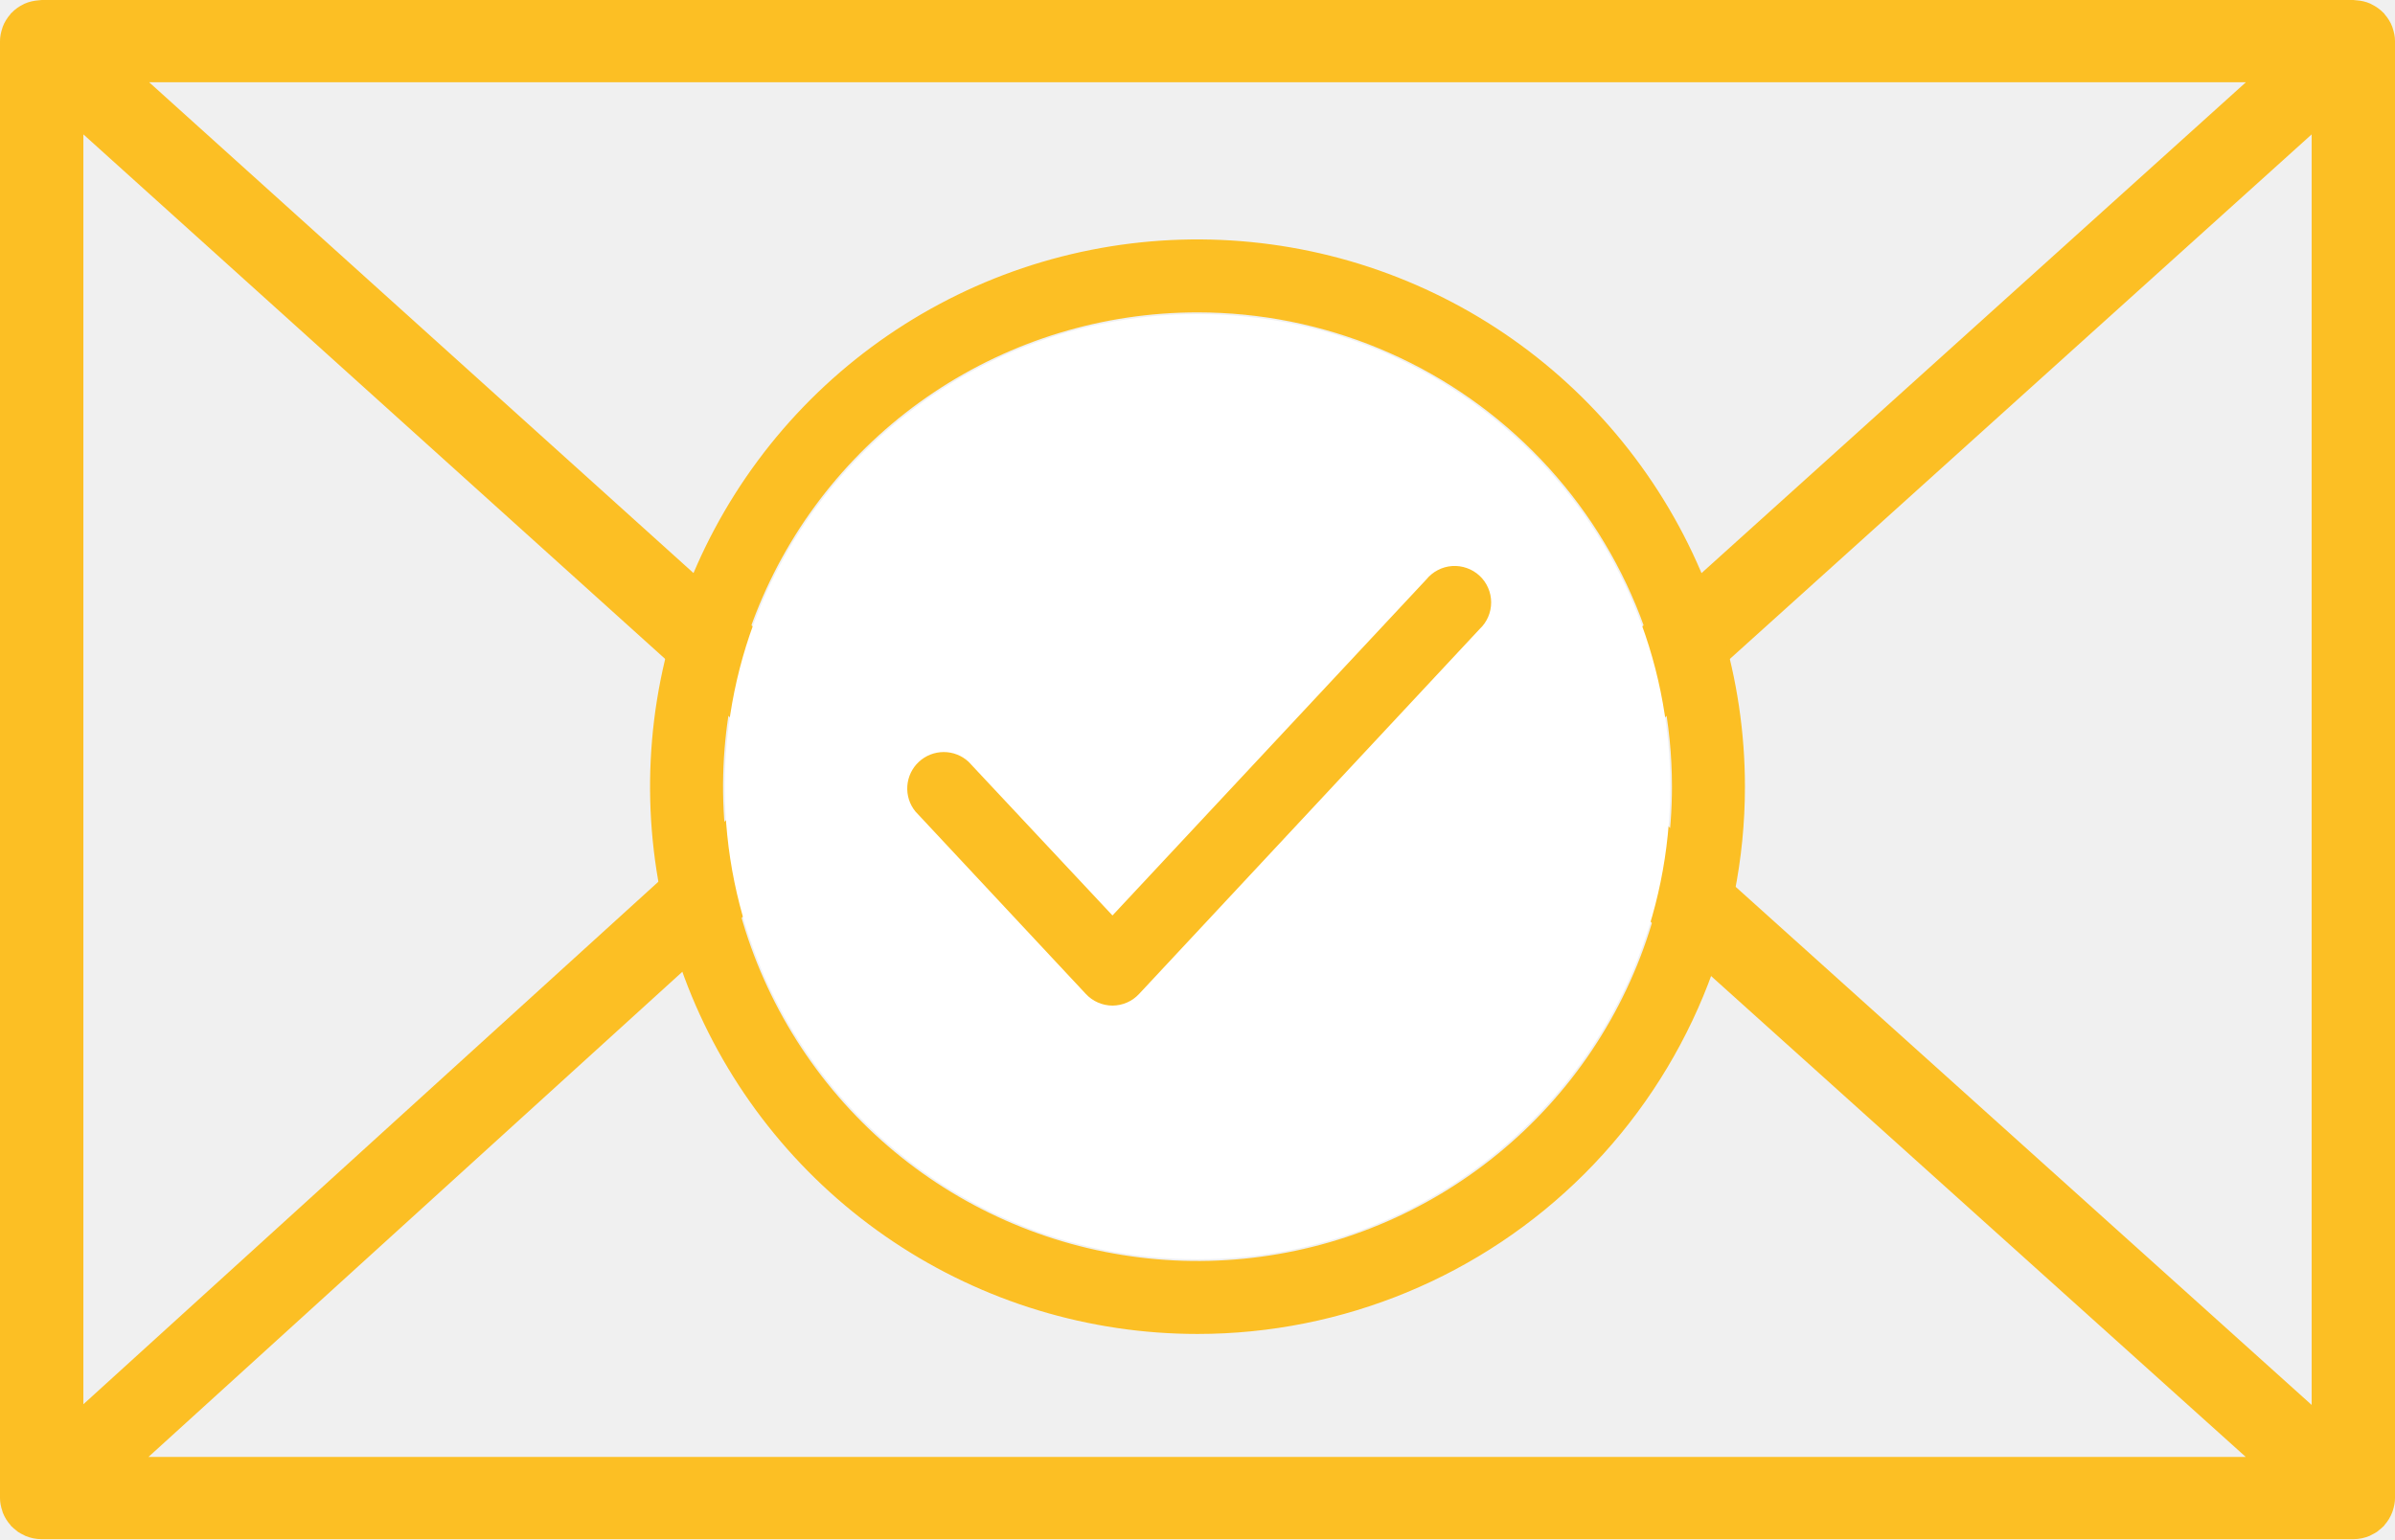
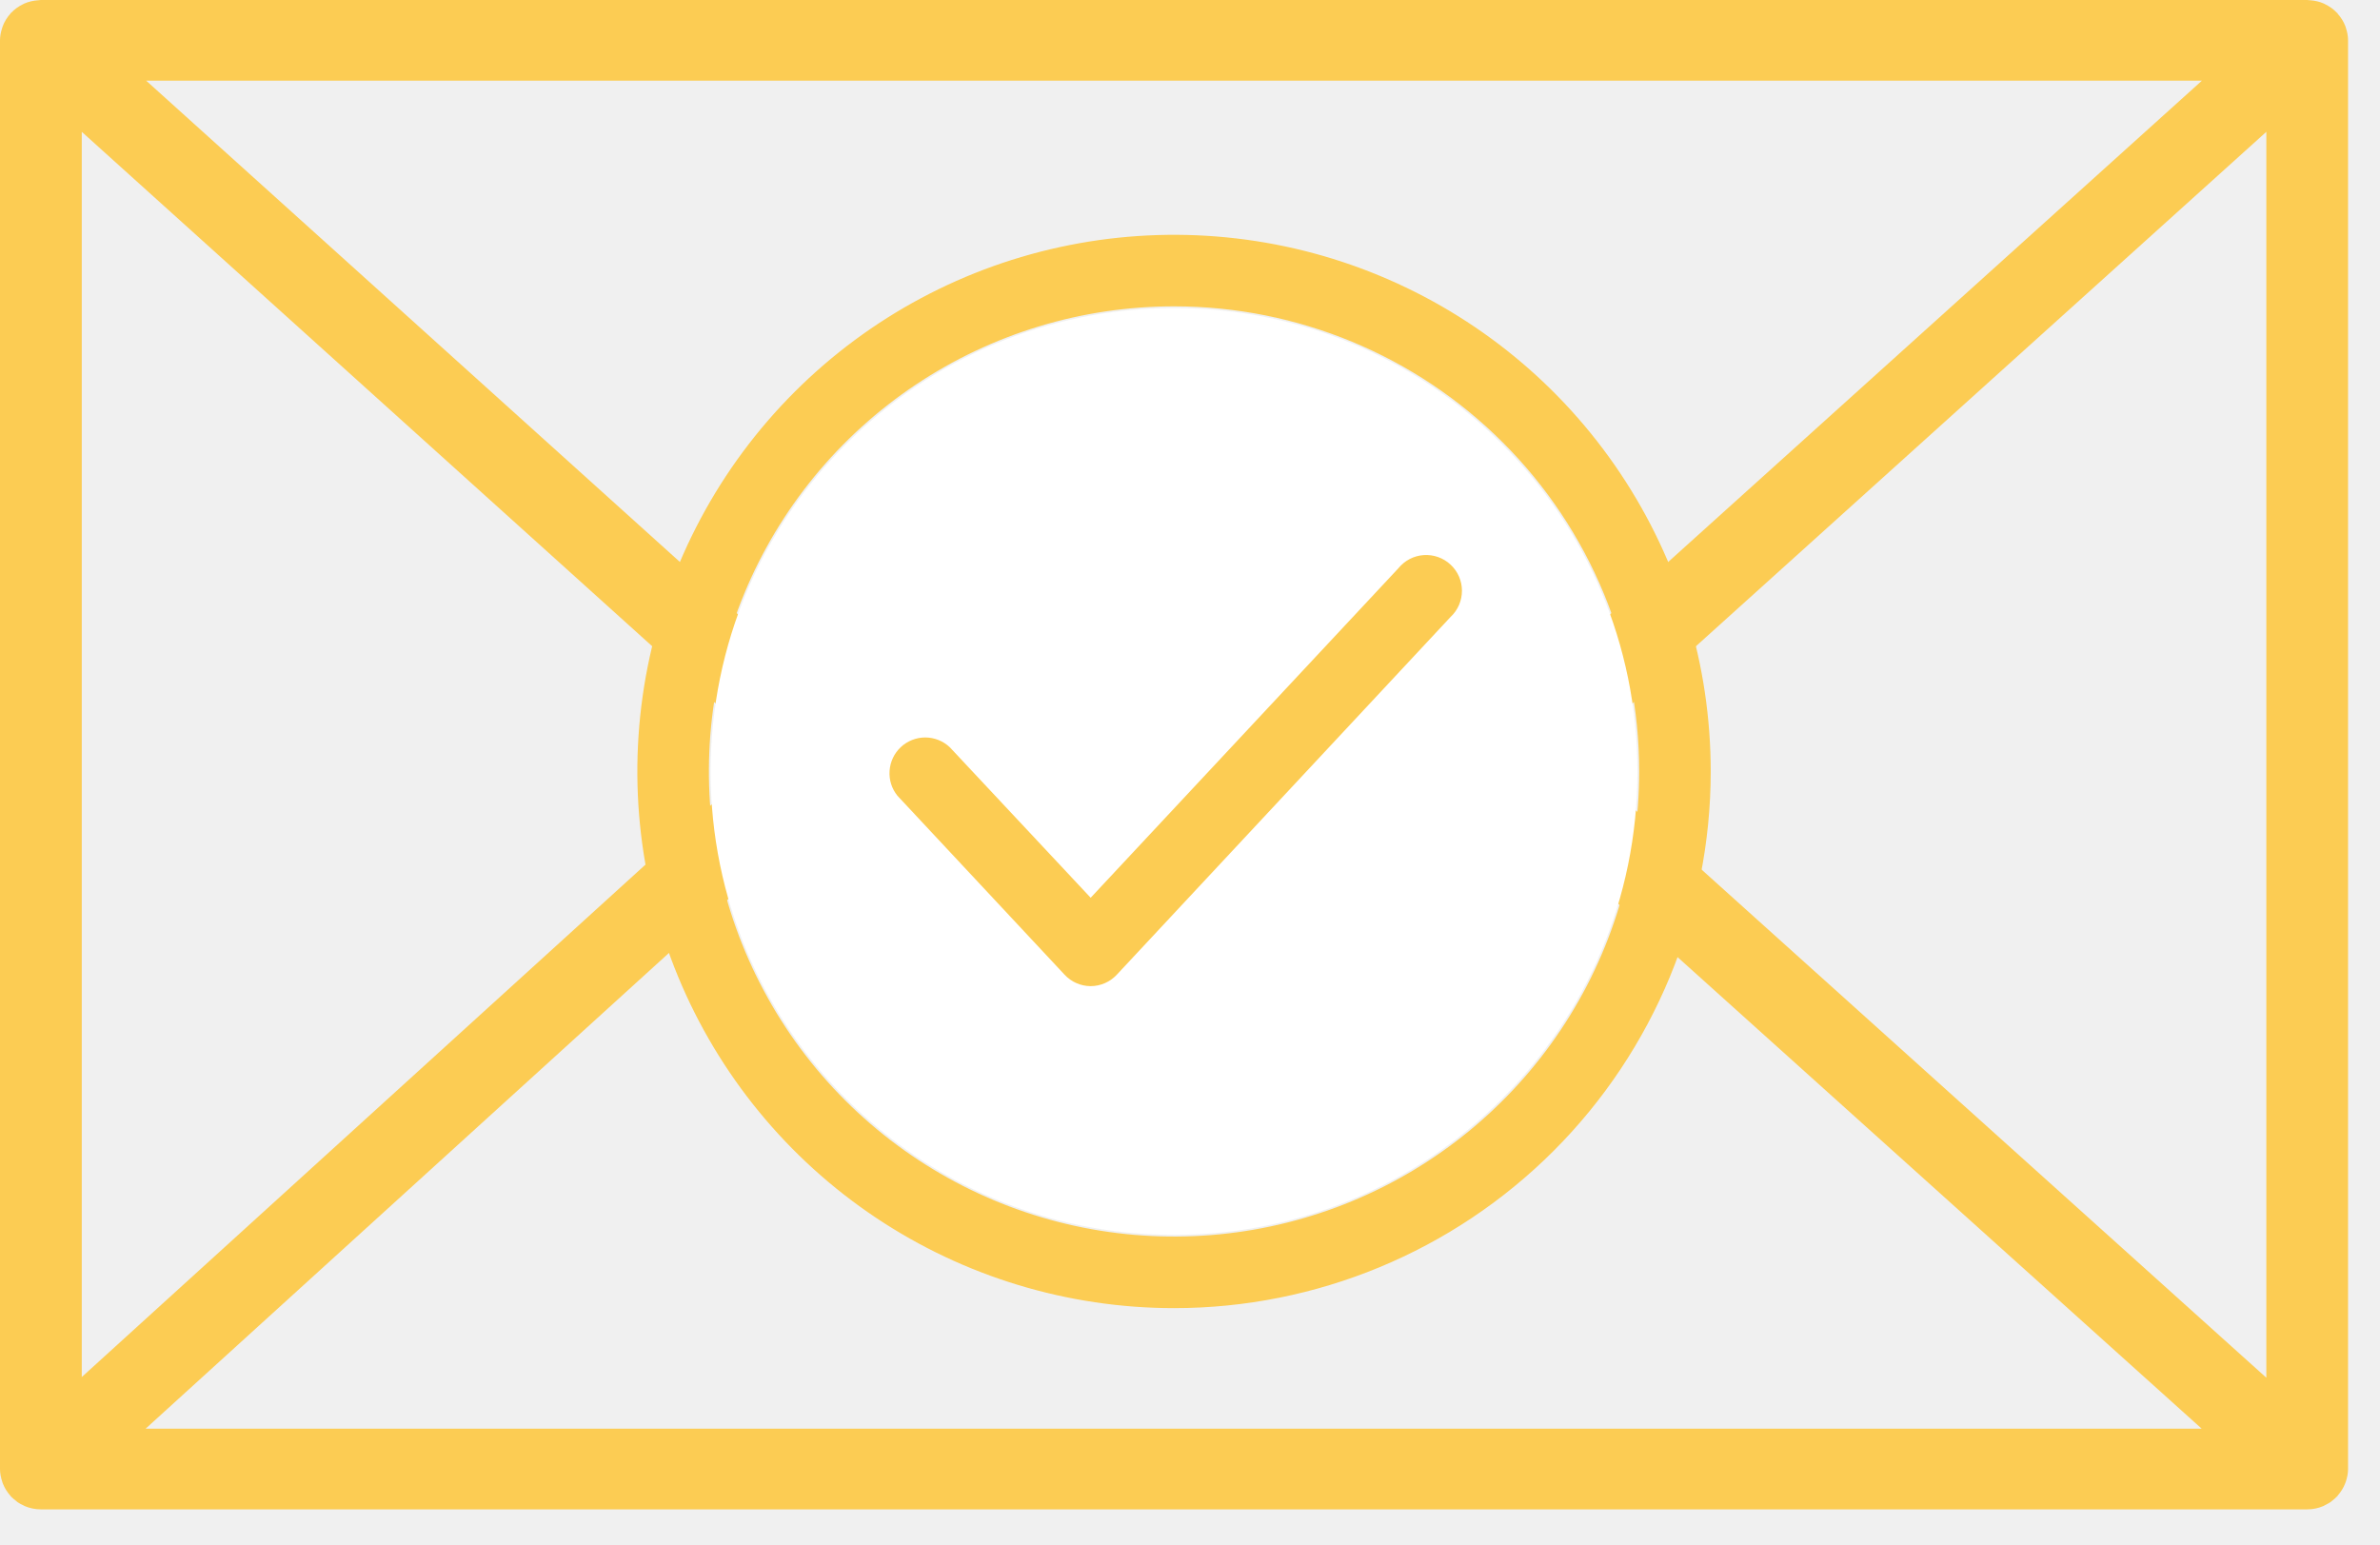
- <svg xmlns="http://www.w3.org/2000/svg" width="70" height="45" viewBox="0 0 70 45" fill="none">
-   <path d="M69.936 44.165C69.974 44.048 70 43.926 70 43.797V1.202C70 1.072 69.974 0.948 69.935 0.831C69.929 0.815 69.926 0.799 69.92 0.783C69.868 0.646 69.791 0.523 69.695 0.415C69.689 0.407 69.688 0.398 69.682 0.391C69.678 0.387 69.673 0.386 69.669 0.382C69.566 0.274 69.445 0.188 69.31 0.123C69.299 0.118 69.291 0.111 69.281 0.107C69.152 0.05 69.013 0.018 68.866 0.008C68.851 0.007 68.837 0.004 68.823 0.004C68.809 0.003 68.797 0 68.783 0H1.219C1.205 0 1.192 0.003 1.178 0.004C1.165 0.005 1.152 0.007 1.139 0.008C0.991 0.018 0.849 0.051 0.719 0.108C0.711 0.111 0.704 0.117 0.696 0.12C0.558 0.185 0.435 0.273 0.332 0.382C0.328 0.386 0.323 0.387 0.319 0.391C0.313 0.398 0.312 0.406 0.305 0.414C0.21 0.522 0.132 0.646 0.08 0.783C0.074 0.799 0.071 0.815 0.065 0.832C0.026 0.949 0 1.073 0 1.203V43.798C0 43.93 0.027 44.055 0.067 44.173C0.072 44.189 0.076 44.205 0.081 44.221C0.134 44.359 0.212 44.483 0.309 44.591C0.314 44.597 0.316 44.605 0.322 44.612C0.326 44.618 0.333 44.621 0.339 44.626C0.378 44.667 0.422 44.703 0.468 44.739C0.488 44.754 0.506 44.772 0.527 44.787C0.581 44.824 0.638 44.853 0.698 44.88C0.712 44.887 0.725 44.897 0.74 44.903C0.887 44.965 1.048 45 1.218 45H68.781C68.951 45 69.112 44.965 69.259 44.903C69.282 44.893 69.303 44.879 69.325 44.868C69.376 44.843 69.426 44.817 69.472 44.786C69.497 44.769 69.519 44.747 69.542 44.729C69.583 44.696 69.624 44.663 69.66 44.626C69.666 44.619 69.674 44.614 69.68 44.608C69.687 44.601 69.688 44.591 69.695 44.584C69.79 44.477 69.866 44.353 69.918 44.217C69.926 44.199 69.93 44.182 69.936 44.165ZM2.437 3.929L22.938 22.419L2.437 41.055V3.929ZM44.456 21.513C44.371 21.567 44.282 21.613 44.211 21.69C44.184 21.719 44.175 21.756 44.152 21.787L35 30.04L4.358 2.404H65.643L44.456 21.513ZM24.744 24.047L34.179 32.556C34.412 32.766 34.706 32.871 35 32.871C35.295 32.871 35.589 32.766 35.821 32.556L45.139 24.153L65.637 42.595H4.34L24.744 24.047ZM46.946 22.524L67.564 3.929V41.075L46.946 22.524Z" fill="#FCBF24" />
-   <circle cx="35" cy="23" r="13.816" fill="white" />
-   <path d="M35 39C31.835 39 28.742 38.062 26.111 36.303C23.48 34.545 21.429 32.047 20.218 29.123C19.007 26.199 18.69 22.982 19.307 19.879C19.925 16.775 21.449 13.924 23.686 11.686C25.924 9.449 28.775 7.925 31.879 7.307C34.982 6.69 38.199 7.007 41.123 8.218C44.047 9.429 46.545 11.48 48.303 14.111C50.062 16.742 51 19.835 51 23C51 27.244 49.314 31.313 46.314 34.314C43.313 37.314 39.243 39 35 39ZM35 9.133C32.257 9.133 29.576 9.947 27.296 11.47C25.016 12.994 23.238 15.16 22.189 17.694C21.139 20.227 20.865 23.015 21.4 25.705C21.935 28.395 23.256 30.866 25.195 32.805C27.134 34.745 29.605 36.065 32.295 36.6C34.985 37.135 37.773 36.861 40.306 35.811C42.84 34.762 45.006 32.984 46.53 30.704C48.053 28.424 48.867 25.743 48.867 23C48.867 19.322 47.406 15.795 44.805 13.195C42.205 10.594 38.678 9.133 35 9.133Z" fill="#FCBF24" />
-   <path d="M32.515 29.4C32.368 29.399 32.224 29.369 32.09 29.31C31.956 29.252 31.835 29.166 31.736 29.059L26.755 23.725C26.584 23.515 26.5 23.249 26.519 22.979C26.538 22.71 26.658 22.457 26.856 22.273C27.054 22.089 27.314 21.987 27.584 21.987C27.855 21.987 28.115 22.09 28.312 22.275L32.515 26.765L41.688 16.941C41.78 16.828 41.895 16.734 42.024 16.667C42.154 16.599 42.296 16.559 42.442 16.549C42.588 16.539 42.734 16.559 42.872 16.608C43.01 16.656 43.137 16.733 43.244 16.833C43.351 16.932 43.436 17.053 43.494 17.187C43.553 17.321 43.583 17.466 43.583 17.612C43.583 17.758 43.553 17.903 43.495 18.037C43.437 18.171 43.352 18.292 43.245 18.392L33.293 29.059C33.194 29.166 33.074 29.252 32.94 29.31C32.806 29.369 32.661 29.399 32.515 29.4Z" fill="#FCBF24" />
+ <svg xmlns="http://www.w3.org/2000/svg" width="57" height="37" viewBox="0 0 57 37" fill="none">
+   <path d="M56.184 35.48C56.214 35.387 56.235 35.288 56.235 35.184V0.966C56.235 0.861 56.214 0.762 56.183 0.668C56.178 0.655 56.176 0.642 56.171 0.629C56.129 0.519 56.068 0.42 55.99 0.333C55.985 0.327 55.985 0.32 55.98 0.314C55.976 0.311 55.972 0.31 55.969 0.307C55.887 0.22 55.79 0.151 55.681 0.099C55.672 0.095 55.666 0.09 55.657 0.086C55.554 0.04 55.442 0.014 55.324 0.006C55.312 0.006 55.301 0.003 55.289 0.003C55.278 0.003 55.268 0 55.257 0H0.979C0.968 0 0.958 0.003 0.947 0.003C0.936 0.004 0.926 0.006 0.915 0.006C0.796 0.014 0.682 0.041 0.577 0.087C0.571 0.09 0.566 0.094 0.559 0.097C0.448 0.149 0.35 0.22 0.267 0.307C0.264 0.31 0.26 0.311 0.256 0.314C0.251 0.319 0.25 0.327 0.245 0.332C0.168 0.419 0.106 0.519 0.065 0.629C0.059 0.642 0.057 0.655 0.052 0.669C0.021 0.763 0 0.862 0 0.966V35.186C0 35.291 0.022 35.392 0.053 35.487C0.058 35.5 0.061 35.512 0.065 35.525C0.108 35.636 0.17 35.736 0.248 35.823C0.252 35.828 0.254 35.834 0.258 35.839C0.262 35.844 0.267 35.846 0.272 35.851C0.304 35.884 0.339 35.913 0.376 35.941C0.392 35.953 0.406 35.968 0.423 35.98C0.466 36.01 0.513 36.033 0.56 36.055C0.572 36.06 0.583 36.069 0.594 36.073C0.712 36.123 0.842 36.151 0.979 36.151H55.256C55.392 36.151 55.522 36.123 55.64 36.073C55.658 36.066 55.675 36.054 55.693 36.045C55.733 36.025 55.774 36.004 55.811 35.979C55.831 35.966 55.848 35.948 55.867 35.934C55.901 35.907 55.933 35.881 55.962 35.85C55.967 35.845 55.973 35.841 55.978 35.836C55.983 35.83 55.985 35.823 55.99 35.817C56.066 35.731 56.127 35.631 56.169 35.522C56.176 35.508 56.179 35.494 56.184 35.48ZM1.958 3.157L18.427 18.01L1.958 32.982V3.157ZM35.714 17.282C35.646 17.326 35.574 17.363 35.517 17.425C35.496 17.448 35.489 17.478 35.47 17.503L28.118 24.133L3.501 1.932H52.735L35.714 17.282ZM19.878 19.318L27.458 26.154C27.645 26.323 27.881 26.407 28.118 26.407C28.355 26.407 28.591 26.323 28.777 26.154L36.263 19.403L52.73 34.219H3.487L19.878 19.318ZM37.715 18.095L54.278 3.157V32.998L37.715 18.095Z" fill="#FCCC53" />
+   <circle cx="28.118" cy="18.477" r="11.099" fill="white" />
+   <path d="M28.118 31.331C25.575 31.331 23.09 30.577 20.977 29.165C18.863 27.752 17.215 25.745 16.242 23.396C15.27 21.047 15.015 18.463 15.511 15.97C16.007 13.476 17.231 11.186 19.029 9.388C20.826 7.591 23.117 6.366 25.61 5.871C28.103 5.375 30.688 5.629 33.037 6.602C35.385 7.575 37.393 9.222 38.805 11.336C40.218 13.45 40.971 15.935 40.971 18.477C40.971 21.886 39.617 25.156 37.207 27.566C34.796 29.977 31.527 31.331 28.118 31.331ZM28.118 7.337C25.914 7.337 23.761 7.991 21.929 9.215C20.097 10.439 18.669 12.179 17.826 14.214C16.983 16.25 16.762 18.49 17.192 20.651C17.622 22.811 18.683 24.797 20.241 26.354C21.799 27.912 23.784 28.973 25.944 29.403C28.105 29.833 30.345 29.612 32.381 28.769C34.416 27.926 36.156 26.498 37.38 24.666C38.604 22.834 39.258 20.681 39.258 18.477C39.258 15.523 38.084 12.689 35.995 10.6C33.906 8.511 31.072 7.337 28.118 7.337Z" fill="#FCCC53" />
+   <path d="M26.121 23.619C26.004 23.619 25.887 23.594 25.78 23.547C25.672 23.5 25.576 23.431 25.496 23.345L21.494 19.06C21.357 18.891 21.289 18.677 21.305 18.461C21.32 18.244 21.416 18.041 21.575 17.893C21.734 17.745 21.943 17.663 22.16 17.663C22.378 17.664 22.586 17.746 22.745 17.895L26.121 21.502L33.491 13.61C33.565 13.519 33.657 13.444 33.761 13.389C33.865 13.335 33.979 13.303 34.096 13.295C34.214 13.287 34.331 13.303 34.442 13.342C34.553 13.381 34.654 13.443 34.74 13.523C34.826 13.603 34.895 13.7 34.942 13.807C34.989 13.915 35.013 14.031 35.013 14.149C35.013 14.266 34.989 14.383 34.943 14.49C34.896 14.598 34.828 14.695 34.742 14.775L26.747 23.345C26.667 23.431 26.57 23.5 26.462 23.547C26.355 23.594 26.239 23.619 26.121 23.619Z" fill="#FCCC53" />
</svg>
